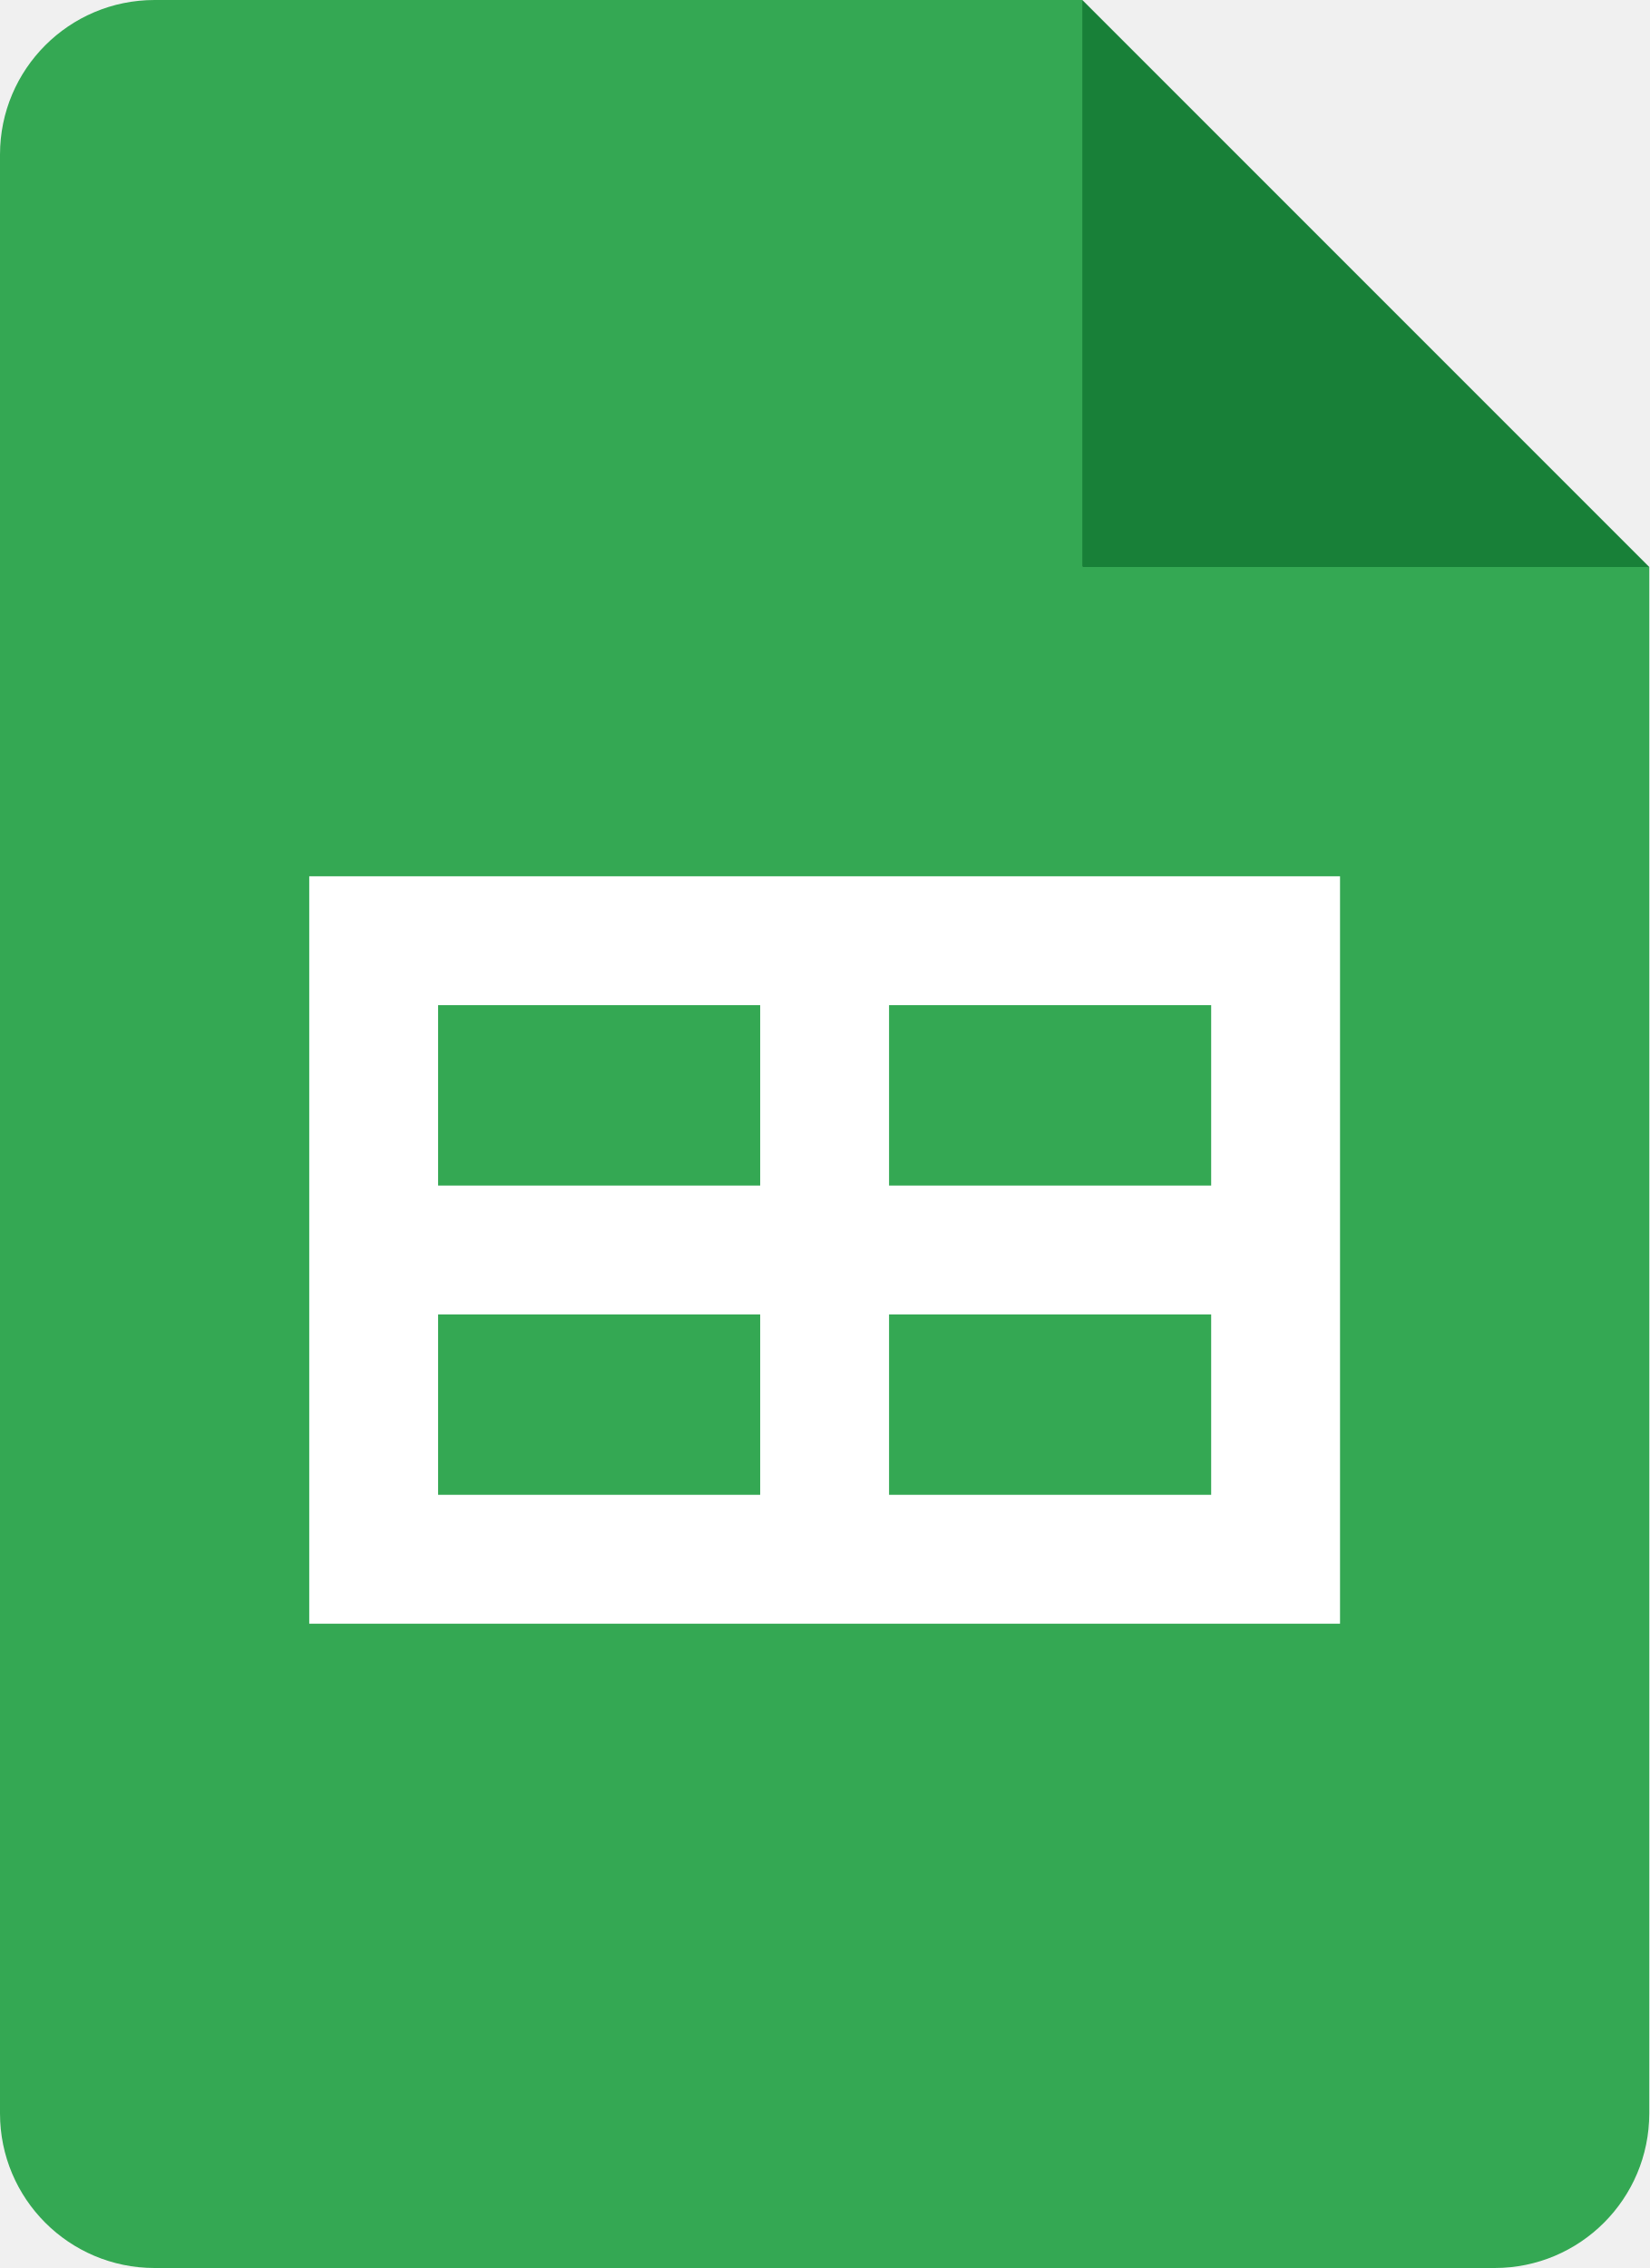
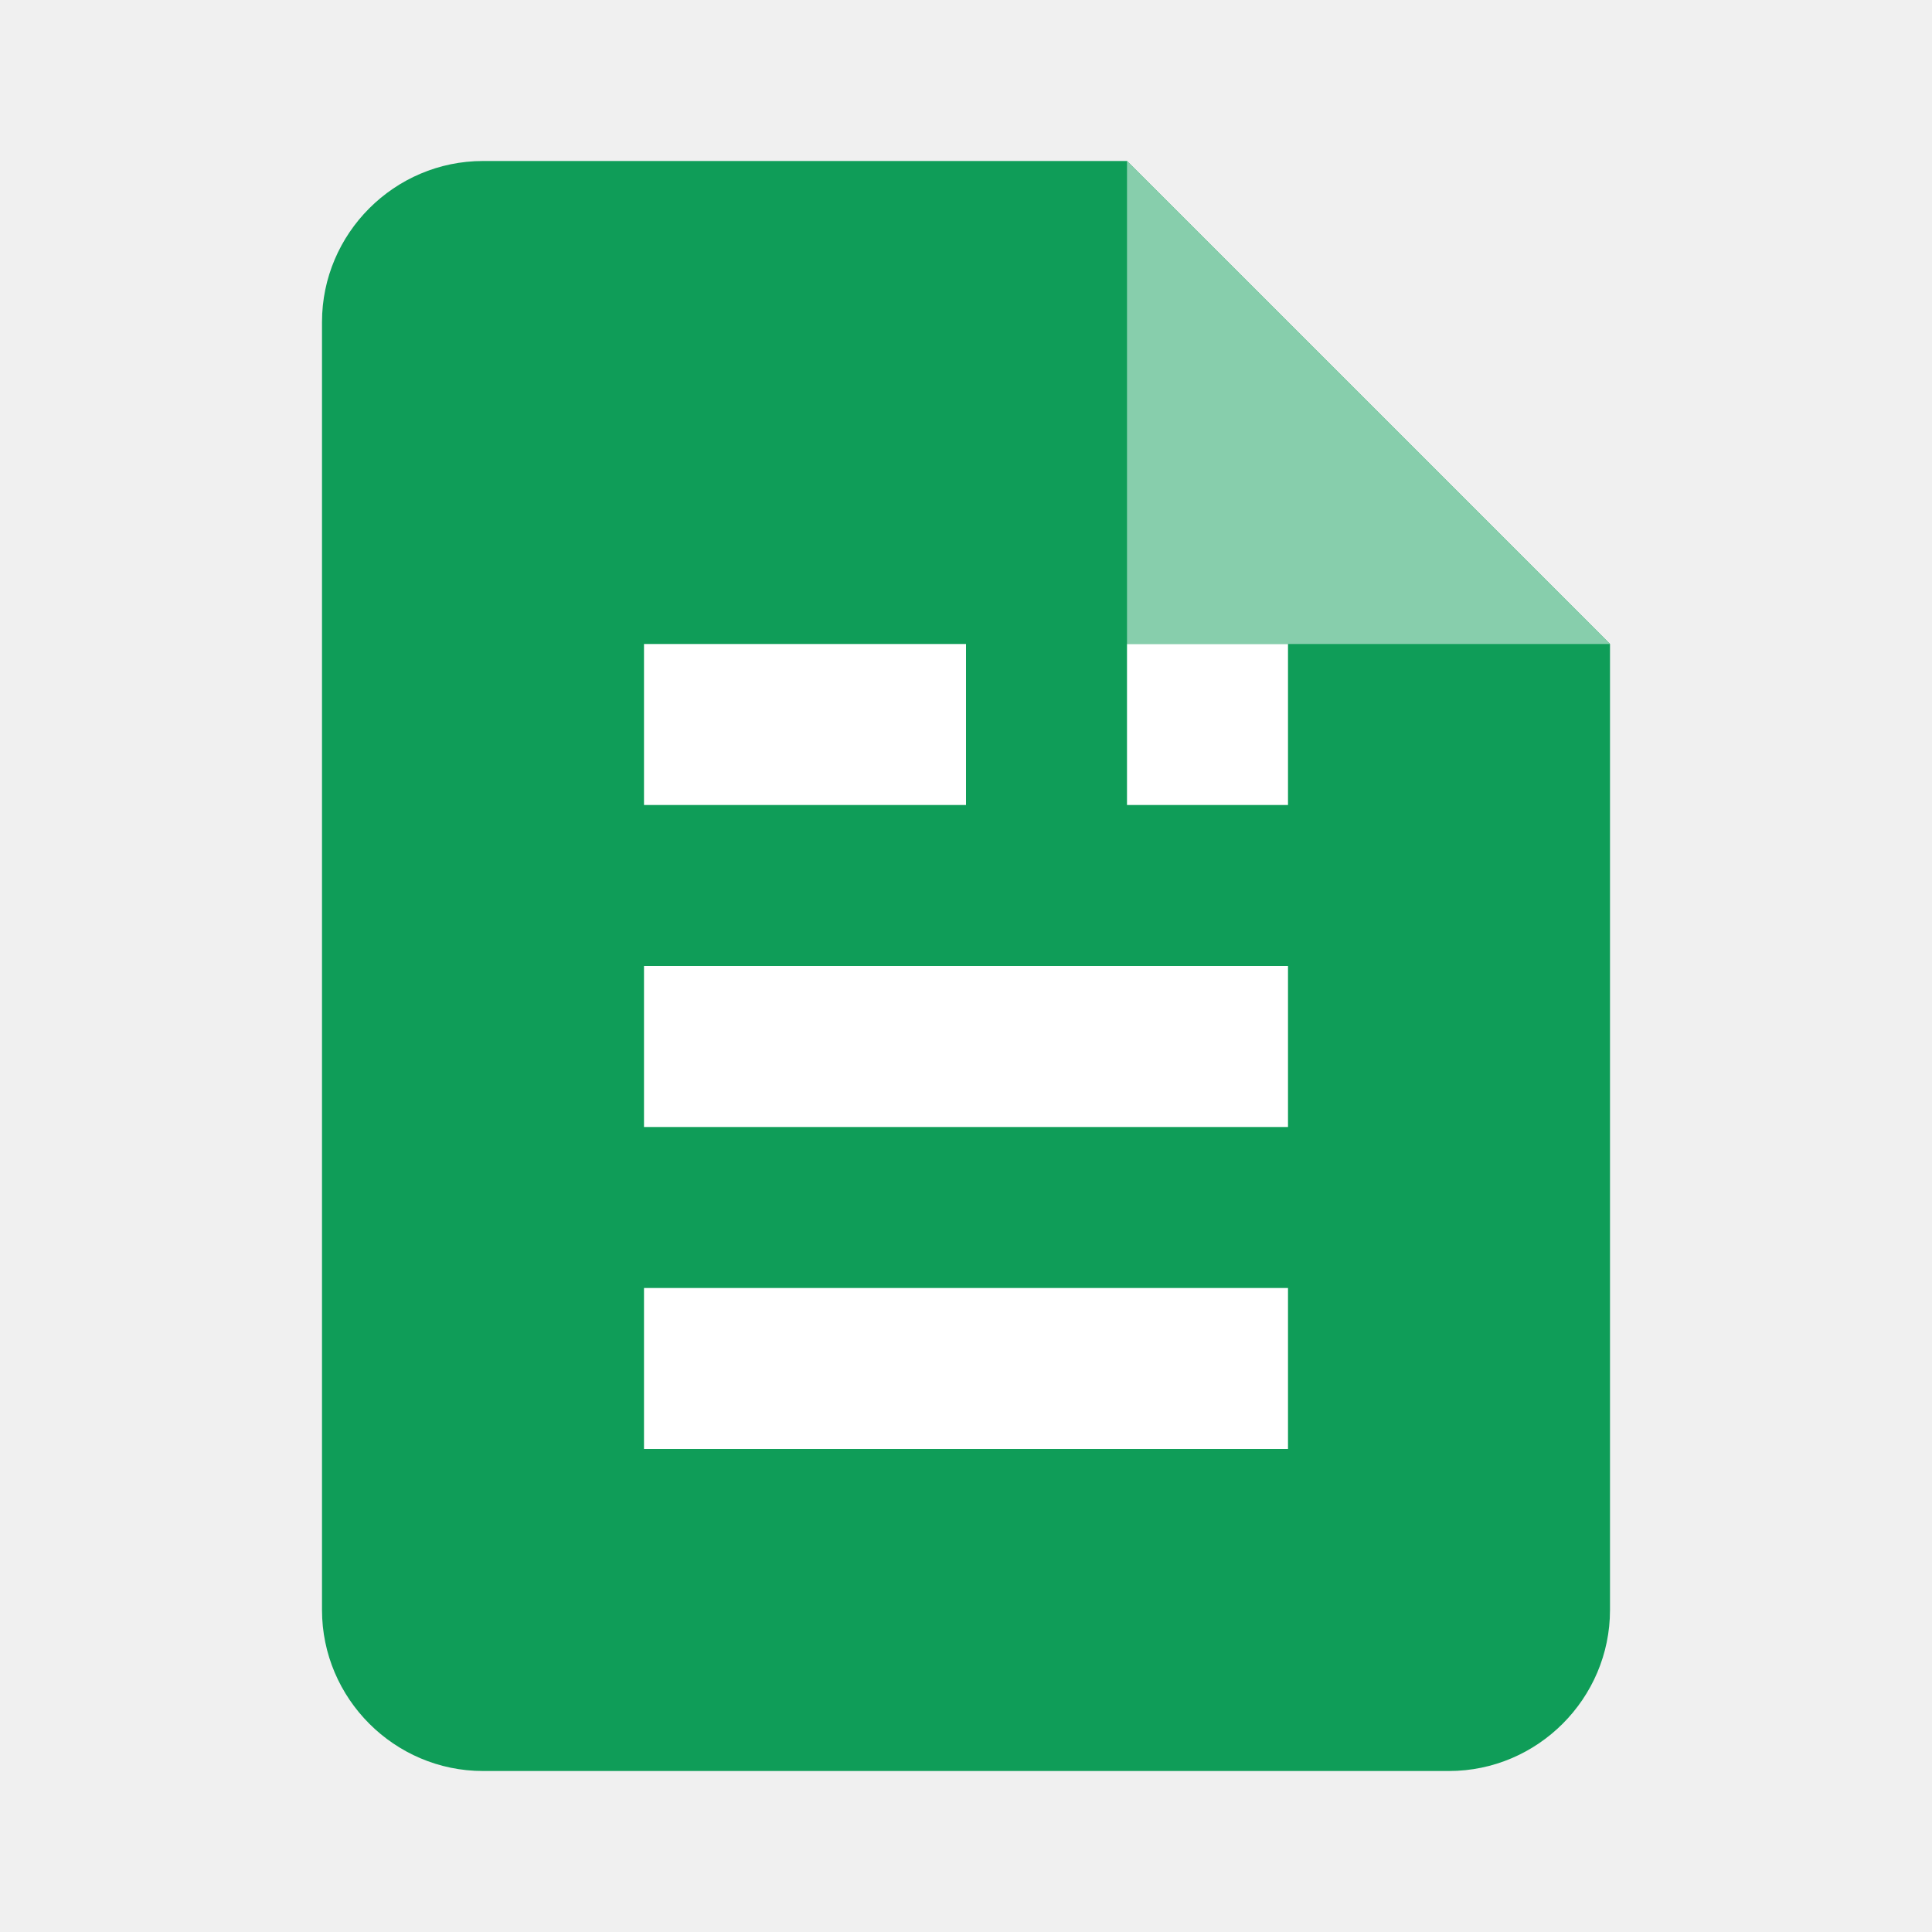
- <svg xmlns="http://www.w3.org/2000/svg" viewBox="0 0 64 88">
-   <path d="M 42,0 64,22 53,24 42,22 40,11 Z" fill="#188038" />
-   <path d="M 42,22 V 0 H 6 C 2.685,0 0,2.685 0,6 v 76 c 0,3.315 2.685,6 6,6 h 52 c 3.315,0 6,-2.685 6,-6 V 22 Z" fill="#34a853" />
-   <path d="M 12,34 V 63 H 52 V 34 Z M 29.5,58 H 17 v -7 h 12.5 z m 0,-12 H 17 V 39 H 29.5 Z M 47,58 H 34.5 V 51 H 47 Z M 47,46 H 34.5 V 39 H 47 Z" fill="#fff" />
+ <svg xmlns="http://www.w3.org/2000/svg" width="24" height="24" viewBox="0 0 24 24" fill="none">
+   <path d="M14 2H6C4.9 2 4 2.9 4 4V20C4 21.1 4.9 22 6 22H18C19.1 22 20 21.1 20 20V8L14 2Z" fill="#0F9D58" />
+   <path d="M14 2V8H20" fill="#87CEAC" />
+   <path d="M8 12H16V14H8V12Z" fill="white" />
+   <path d="M8 16H16V18H8V16Z" fill="white" />
+   <path d="M8 8H12V10H8V8Z" fill="white" />
+   <path d="M14 8H16V10H14V8Z" fill="white" />
</svg>
